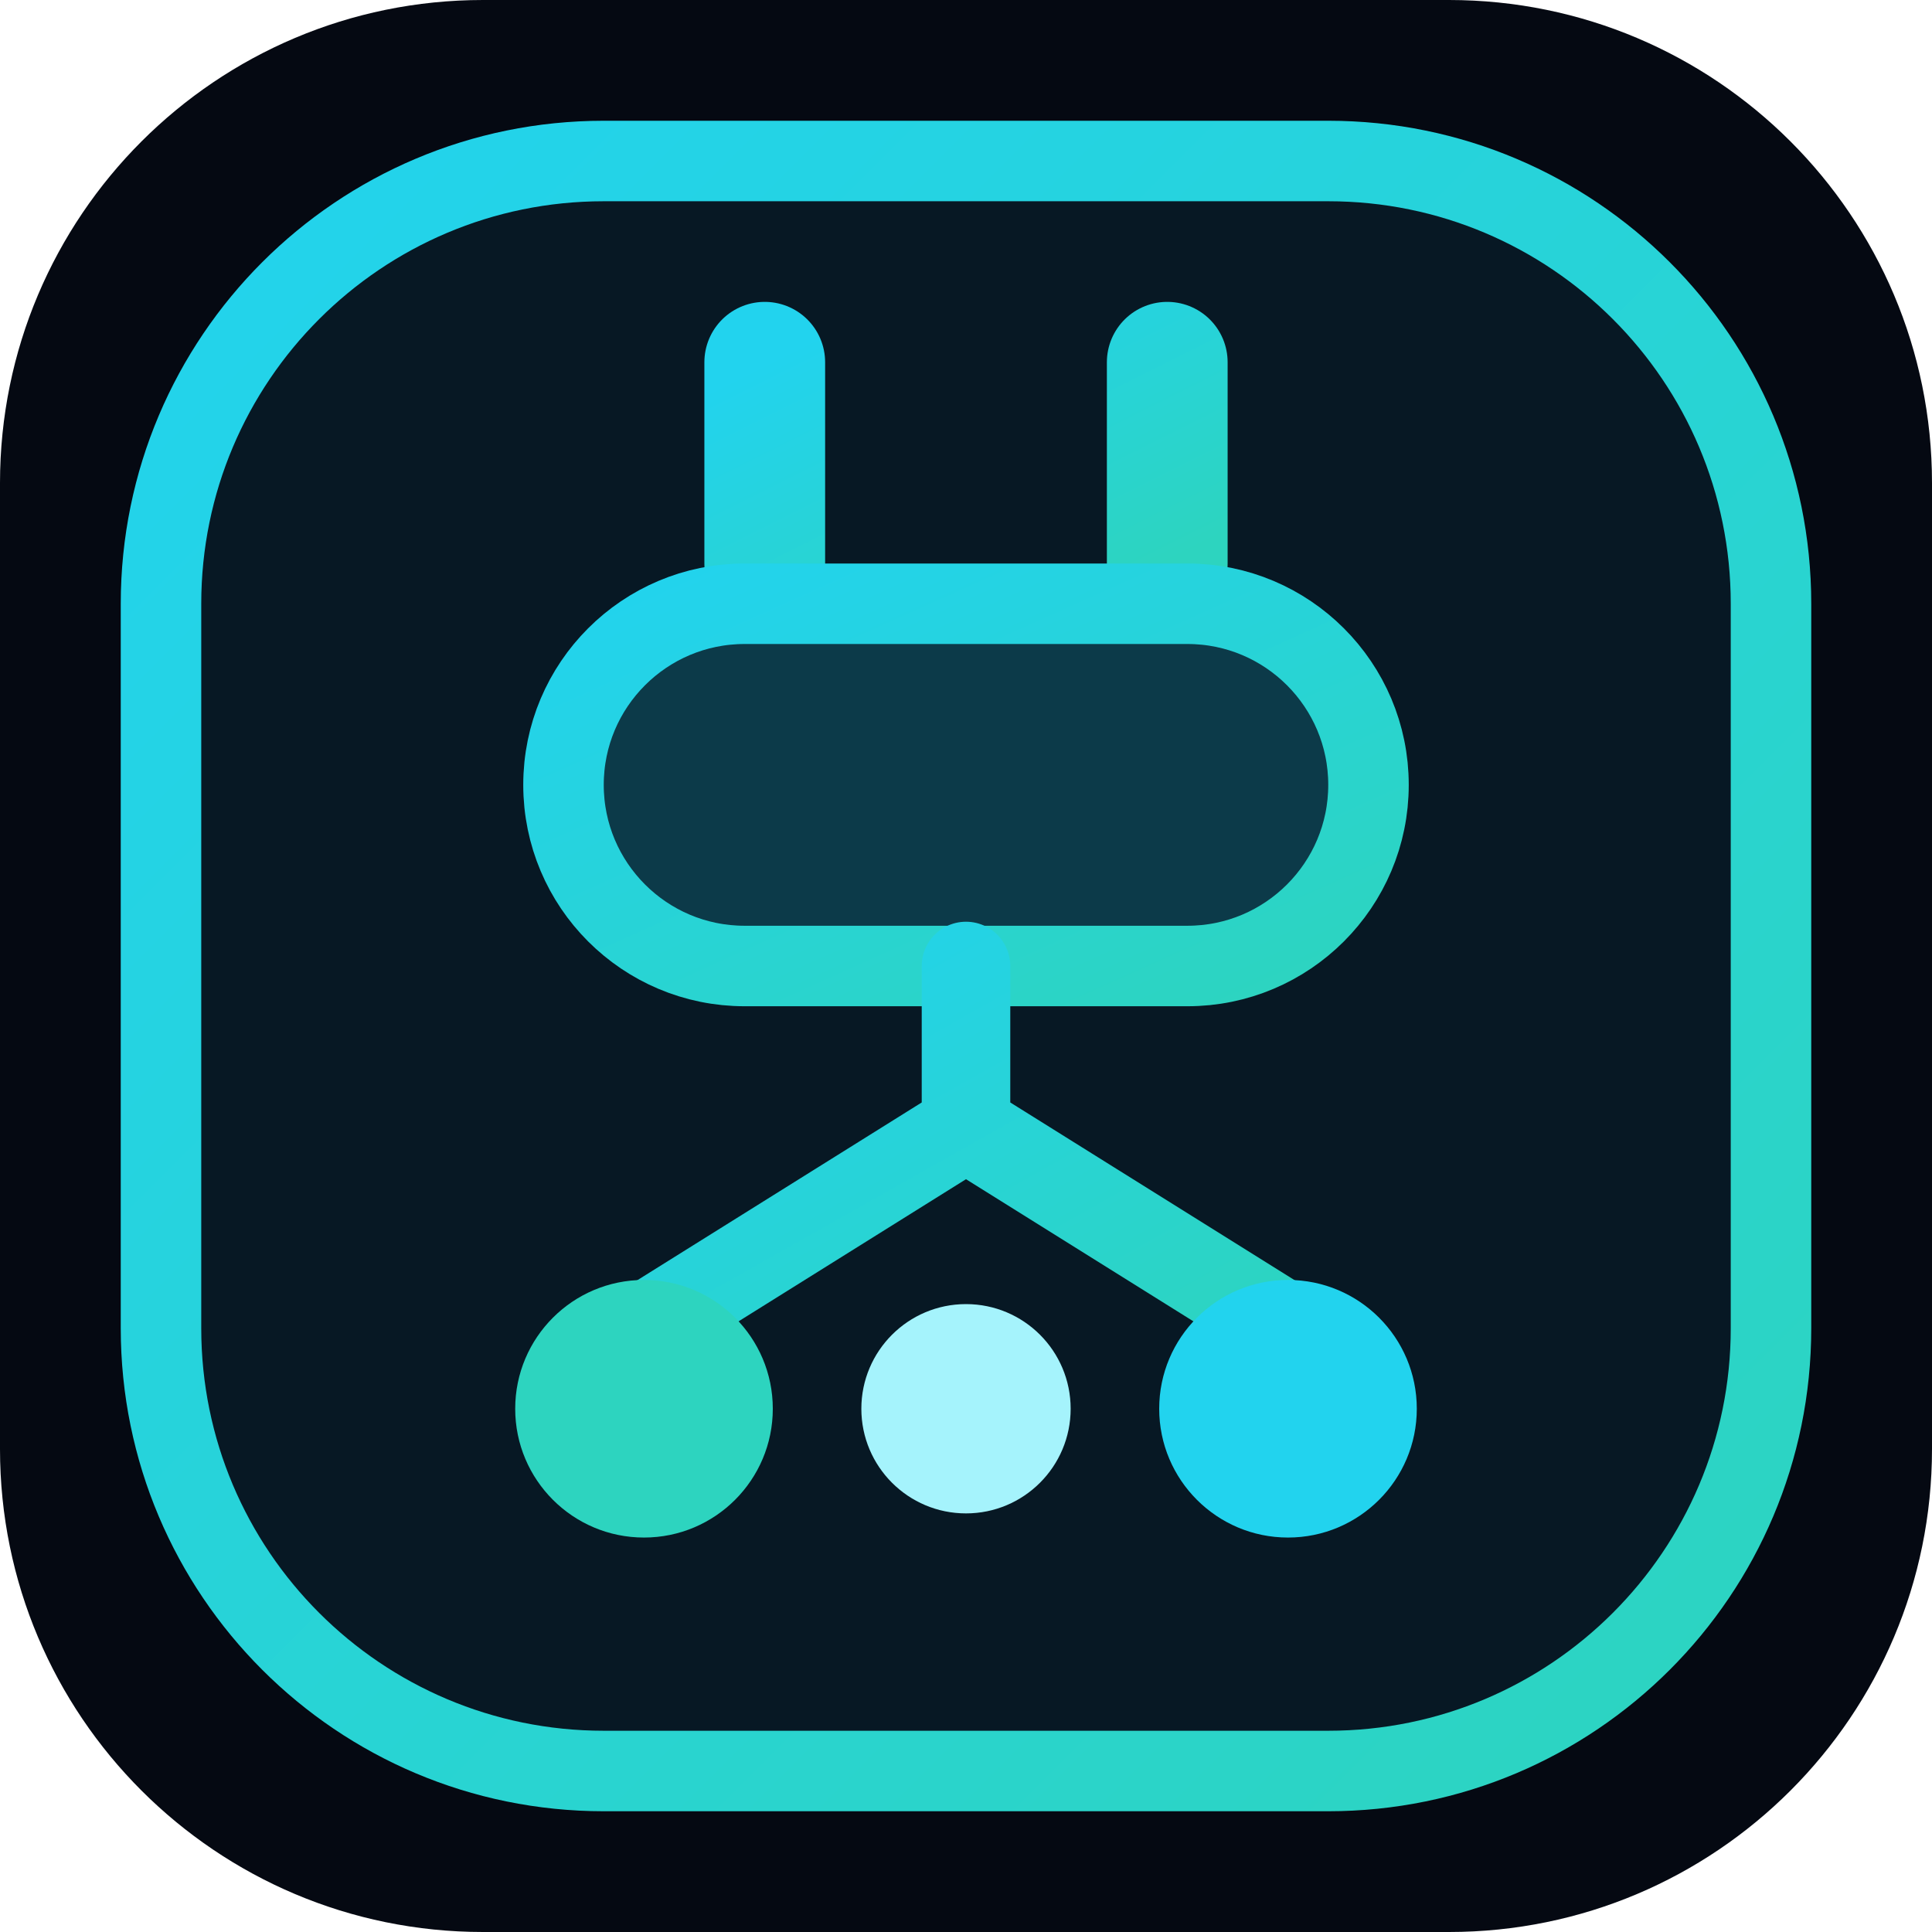
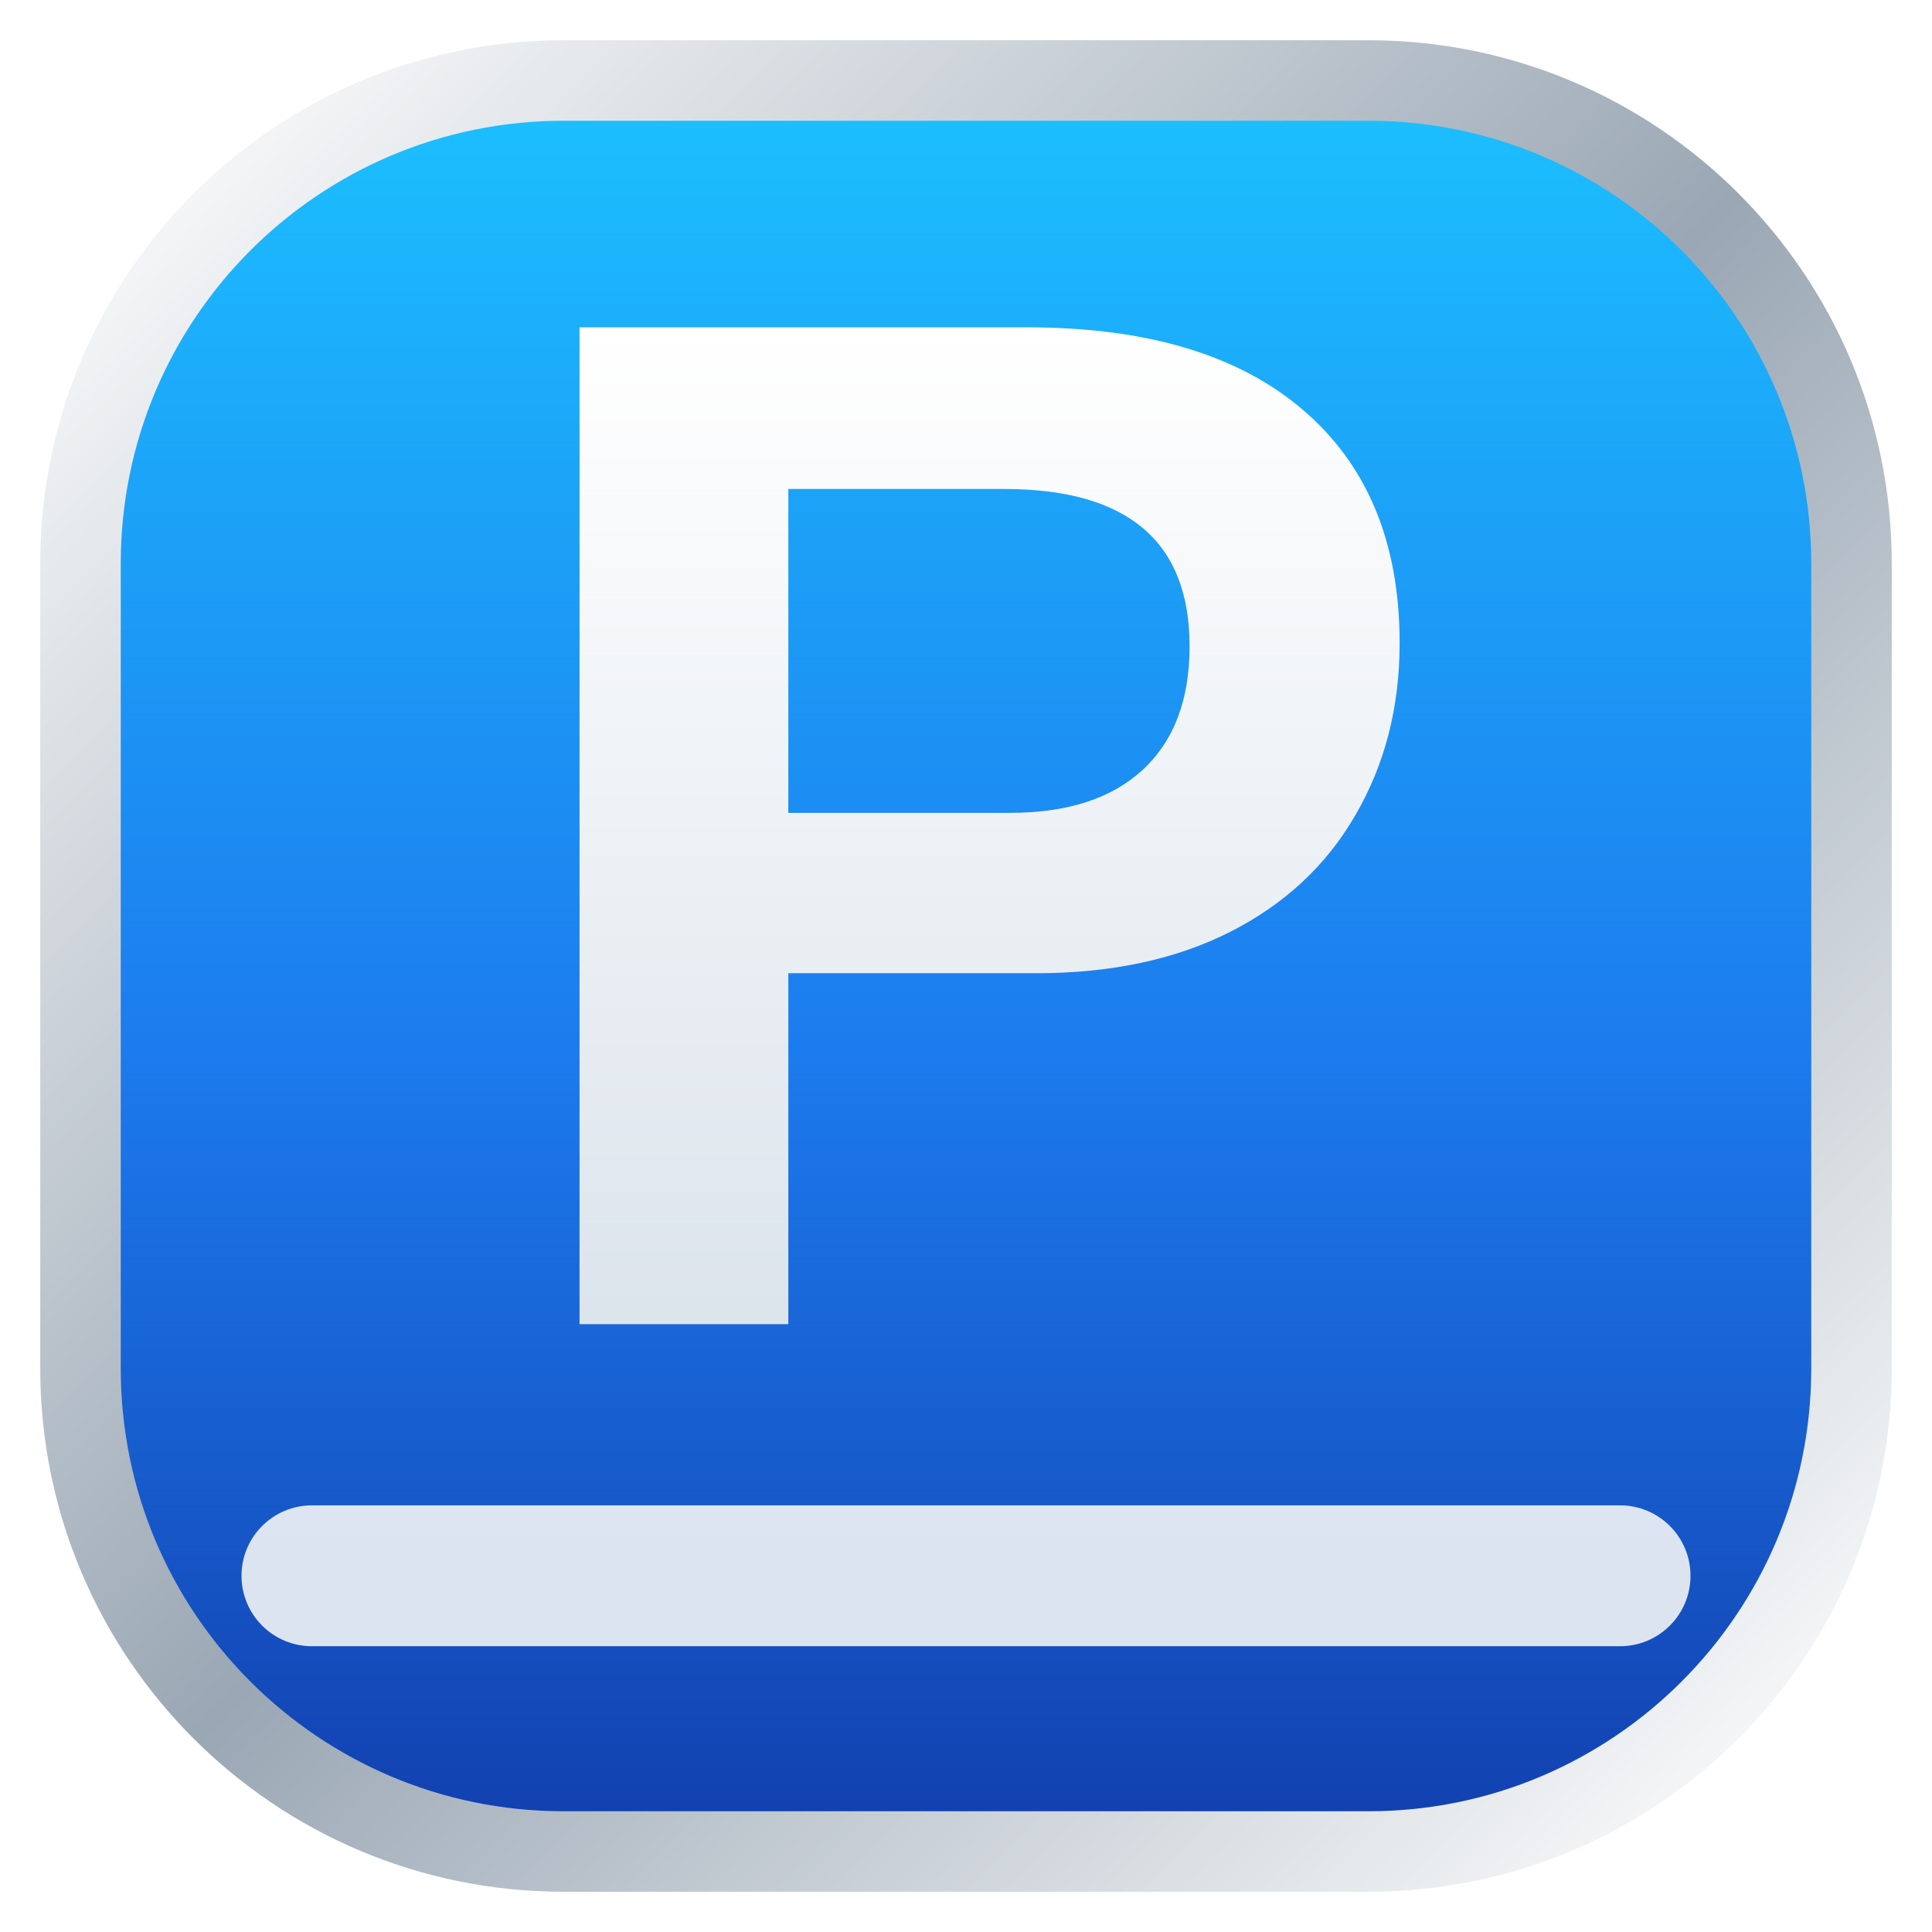
- <svg xmlns="http://www.w3.org/2000/svg" viewBox="0 0 48 48" width="64" height="64">
+ <svg xmlns="http://www.w3.org/2000/svg" viewBox="0 0 48 48" width="64" height="64" role="img" aria-label="THE PLUG TVET">
  <defs>
-     <linearGradient id="fg" x1="0" y1="0" x2="1" y2="1">
-       <stop offset="0%" stop-color="#22D3EE" />
-       <stop offset="100%" stop-color="#2DD4BF" />
+     <linearGradient id="fgBlue" x1="0" y1="0" x2="0" y2="1">
+       <stop offset="0%" stop-color="#1CC0FF" />
+       <stop offset="55%" stop-color="#1C7BEE" />
+       <stop offset="100%" stop-color="#123FAE" />
+     </linearGradient>
+     <linearGradient id="fgRing" x1="0" y1="0" x2="1" y2="1">
+       <stop offset="0%" stop-color="#FFFFFF" />
+       <stop offset="50%" stop-color="#9AA7B4" />
+       <stop offset="100%" stop-color="#FFFFFF" />
+     </linearGradient>
+     <linearGradient id="fgText" x1="0" y1="0" x2="0" y2="1">
+       <stop offset="0%" stop-color="#FFFFFF" />
+       <stop offset="100%" stop-color="#DCE4EC" />
    </linearGradient>
  </defs>
-   <rect width="48" height="48" rx="12" fill="#050912" />
-   <rect x="4" y="4" width="40" height="40" rx="11" fill="rgba(34,211,238,0.08)" stroke="url(#fg)" stroke-width="2" />
-   <path d="M19 9v5M29 9v5" stroke="url(#fg)" stroke-width="3" stroke-linecap="round" />
-   <rect x="14" y="15" width="20" height="9" rx="4.5" fill="rgba(34,211,238,0.18)" stroke="url(#fg)" stroke-width="2" />
-   <path d="M24 24v4M24 28l-8 5M24 28l8 5" stroke="url(#fg)" stroke-width="2.2" stroke-linecap="round" />
-   <circle cx="16" cy="35" r="3.2" fill="#2DD4BF" />
-   <circle cx="32" cy="35" r="3.2" fill="#22D3EE" />
-   <circle cx="24" cy="35" r="2.6" fill="#A5F3FC" />
+   <rect x="2" y="2" width="44" height="44" rx="12" fill="url(#fgBlue)" stroke="url(#fgRing)" stroke-width="2" />
+   <rect x="6" y="37.4" width="36" height="3.5" rx="1.75" fill="#F2F4F5" opacity="0.9" />
+   <text x="24" y="32.9" text-anchor="middle" font-family="'Arial Black','Helvetica Neue',Arial,sans-serif" font-weight="900" font-size="36" fill="url(#fgText)">P</text>
</svg>
